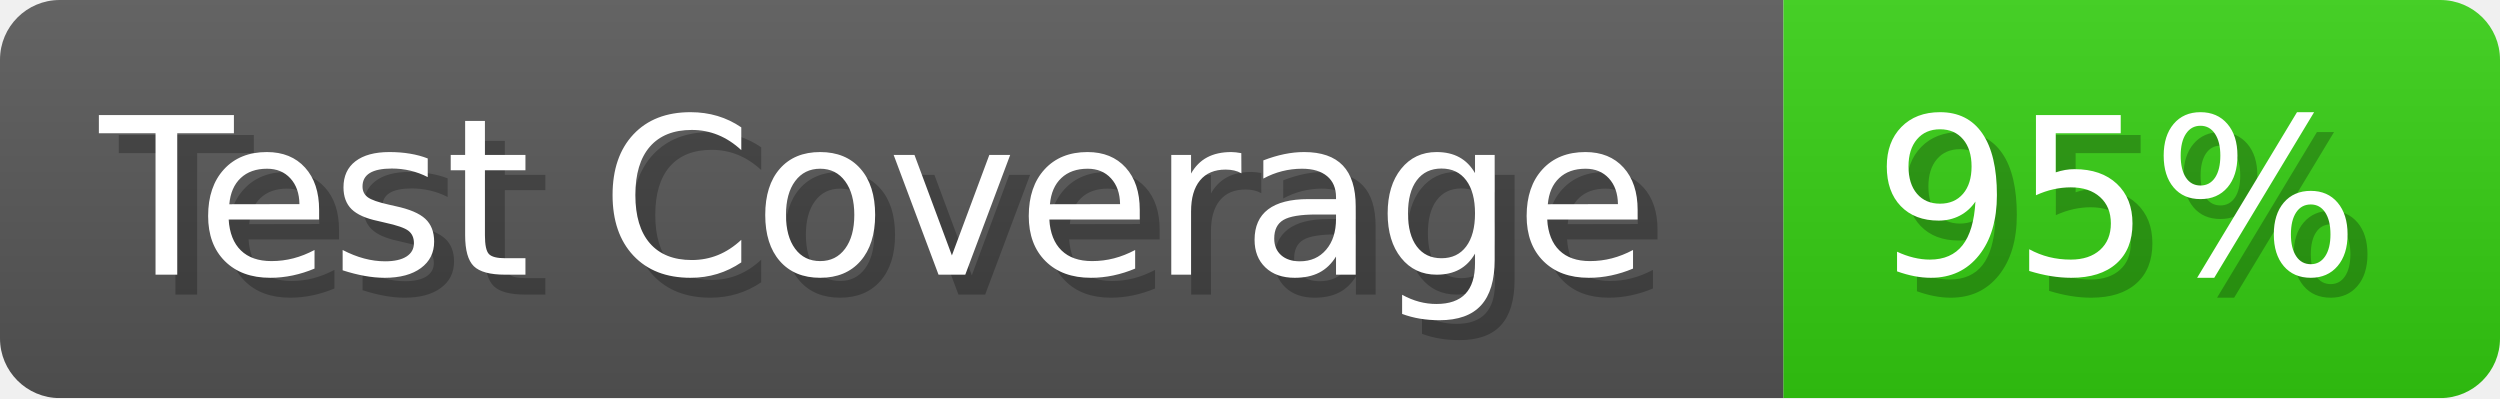
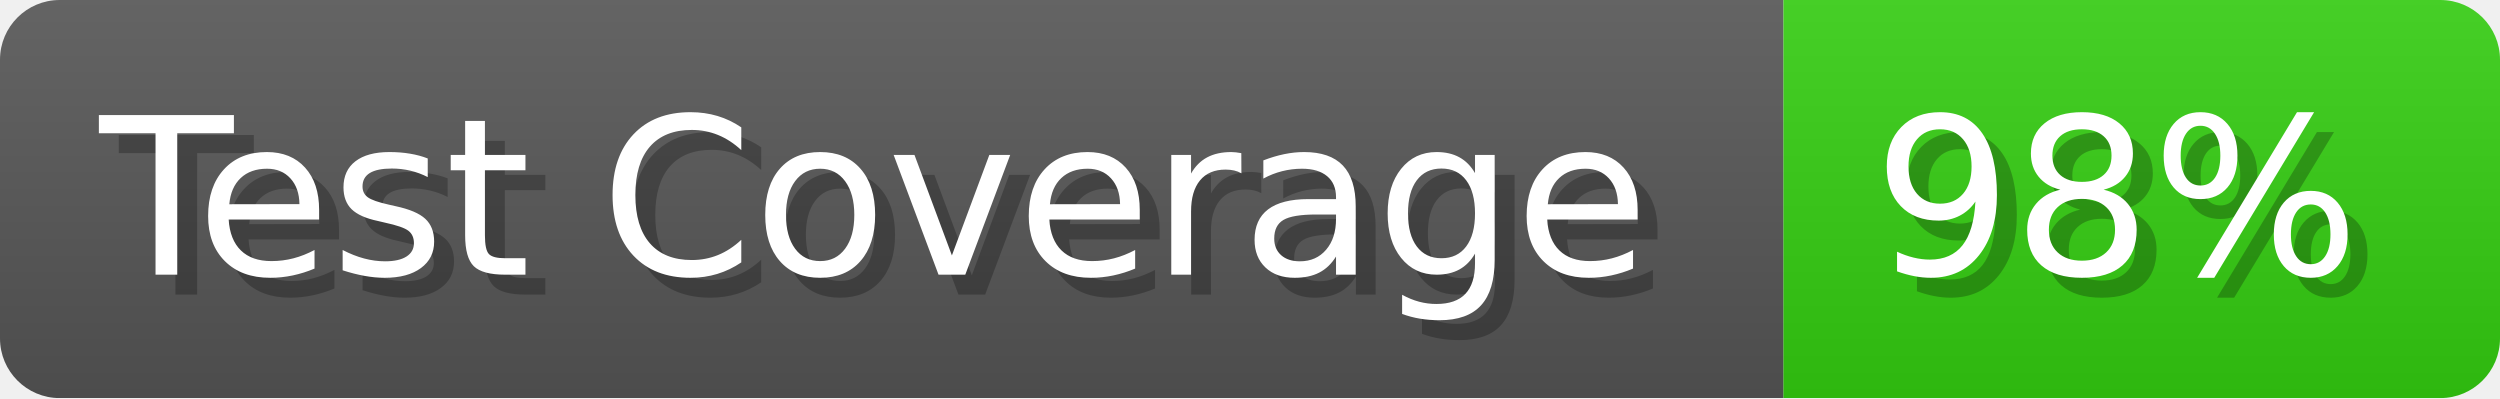
- <svg xmlns="http://www.w3.org/2000/svg" width="125.6" height="20" viewBox="0 0 1256 200" role="img" aria-label="Test Coverage: 95%">
+ <svg xmlns="http://www.w3.org/2000/svg" width="125.6" height="20" viewBox="0 0 1256 200" role="img" aria-label="Test Coverage: 98%">
  <linearGradient id="a" x2="0" y2="100%">
    <stop offset="0" stop-opacity=".1" stop-color="#EEE" />
    <stop offset="1" stop-opacity=".1" />
  </linearGradient>
  <mask id="m">
    <rect width="1256" height="200" rx="30" fill="#FFF" />
  </mask>
  <g mask="url(#m)">
    <rect width="896" height="200" fill="#555" />
    <rect width="360" height="200" fill="#3C1" x="896" />
    <rect width="1256" height="200" fill="url(#a)" />
  </g>
  <g aria-hidden="true" fill="#fff" text-anchor="start" font-family="Verdana,DejaVu Sans,sans-serif" font-size="110">
    <text x="60" y="148" textLength="796" fill="#000" opacity="0.25">Test Coverage</text>
    <text x="50" y="138" textLength="796">Test Coverage</text>
-     <text x="951" y="148" textLength="260" fill="#000" opacity="0.25">95%</text>
-     <text x="941" y="138" textLength="260">95%</text>
+     <text x="951" y="148" textLength="260" fill="#000" opacity="0.25">98%</text>
+     <text x="941" y="138" textLength="260">98%</text>
  </g>
</svg>
